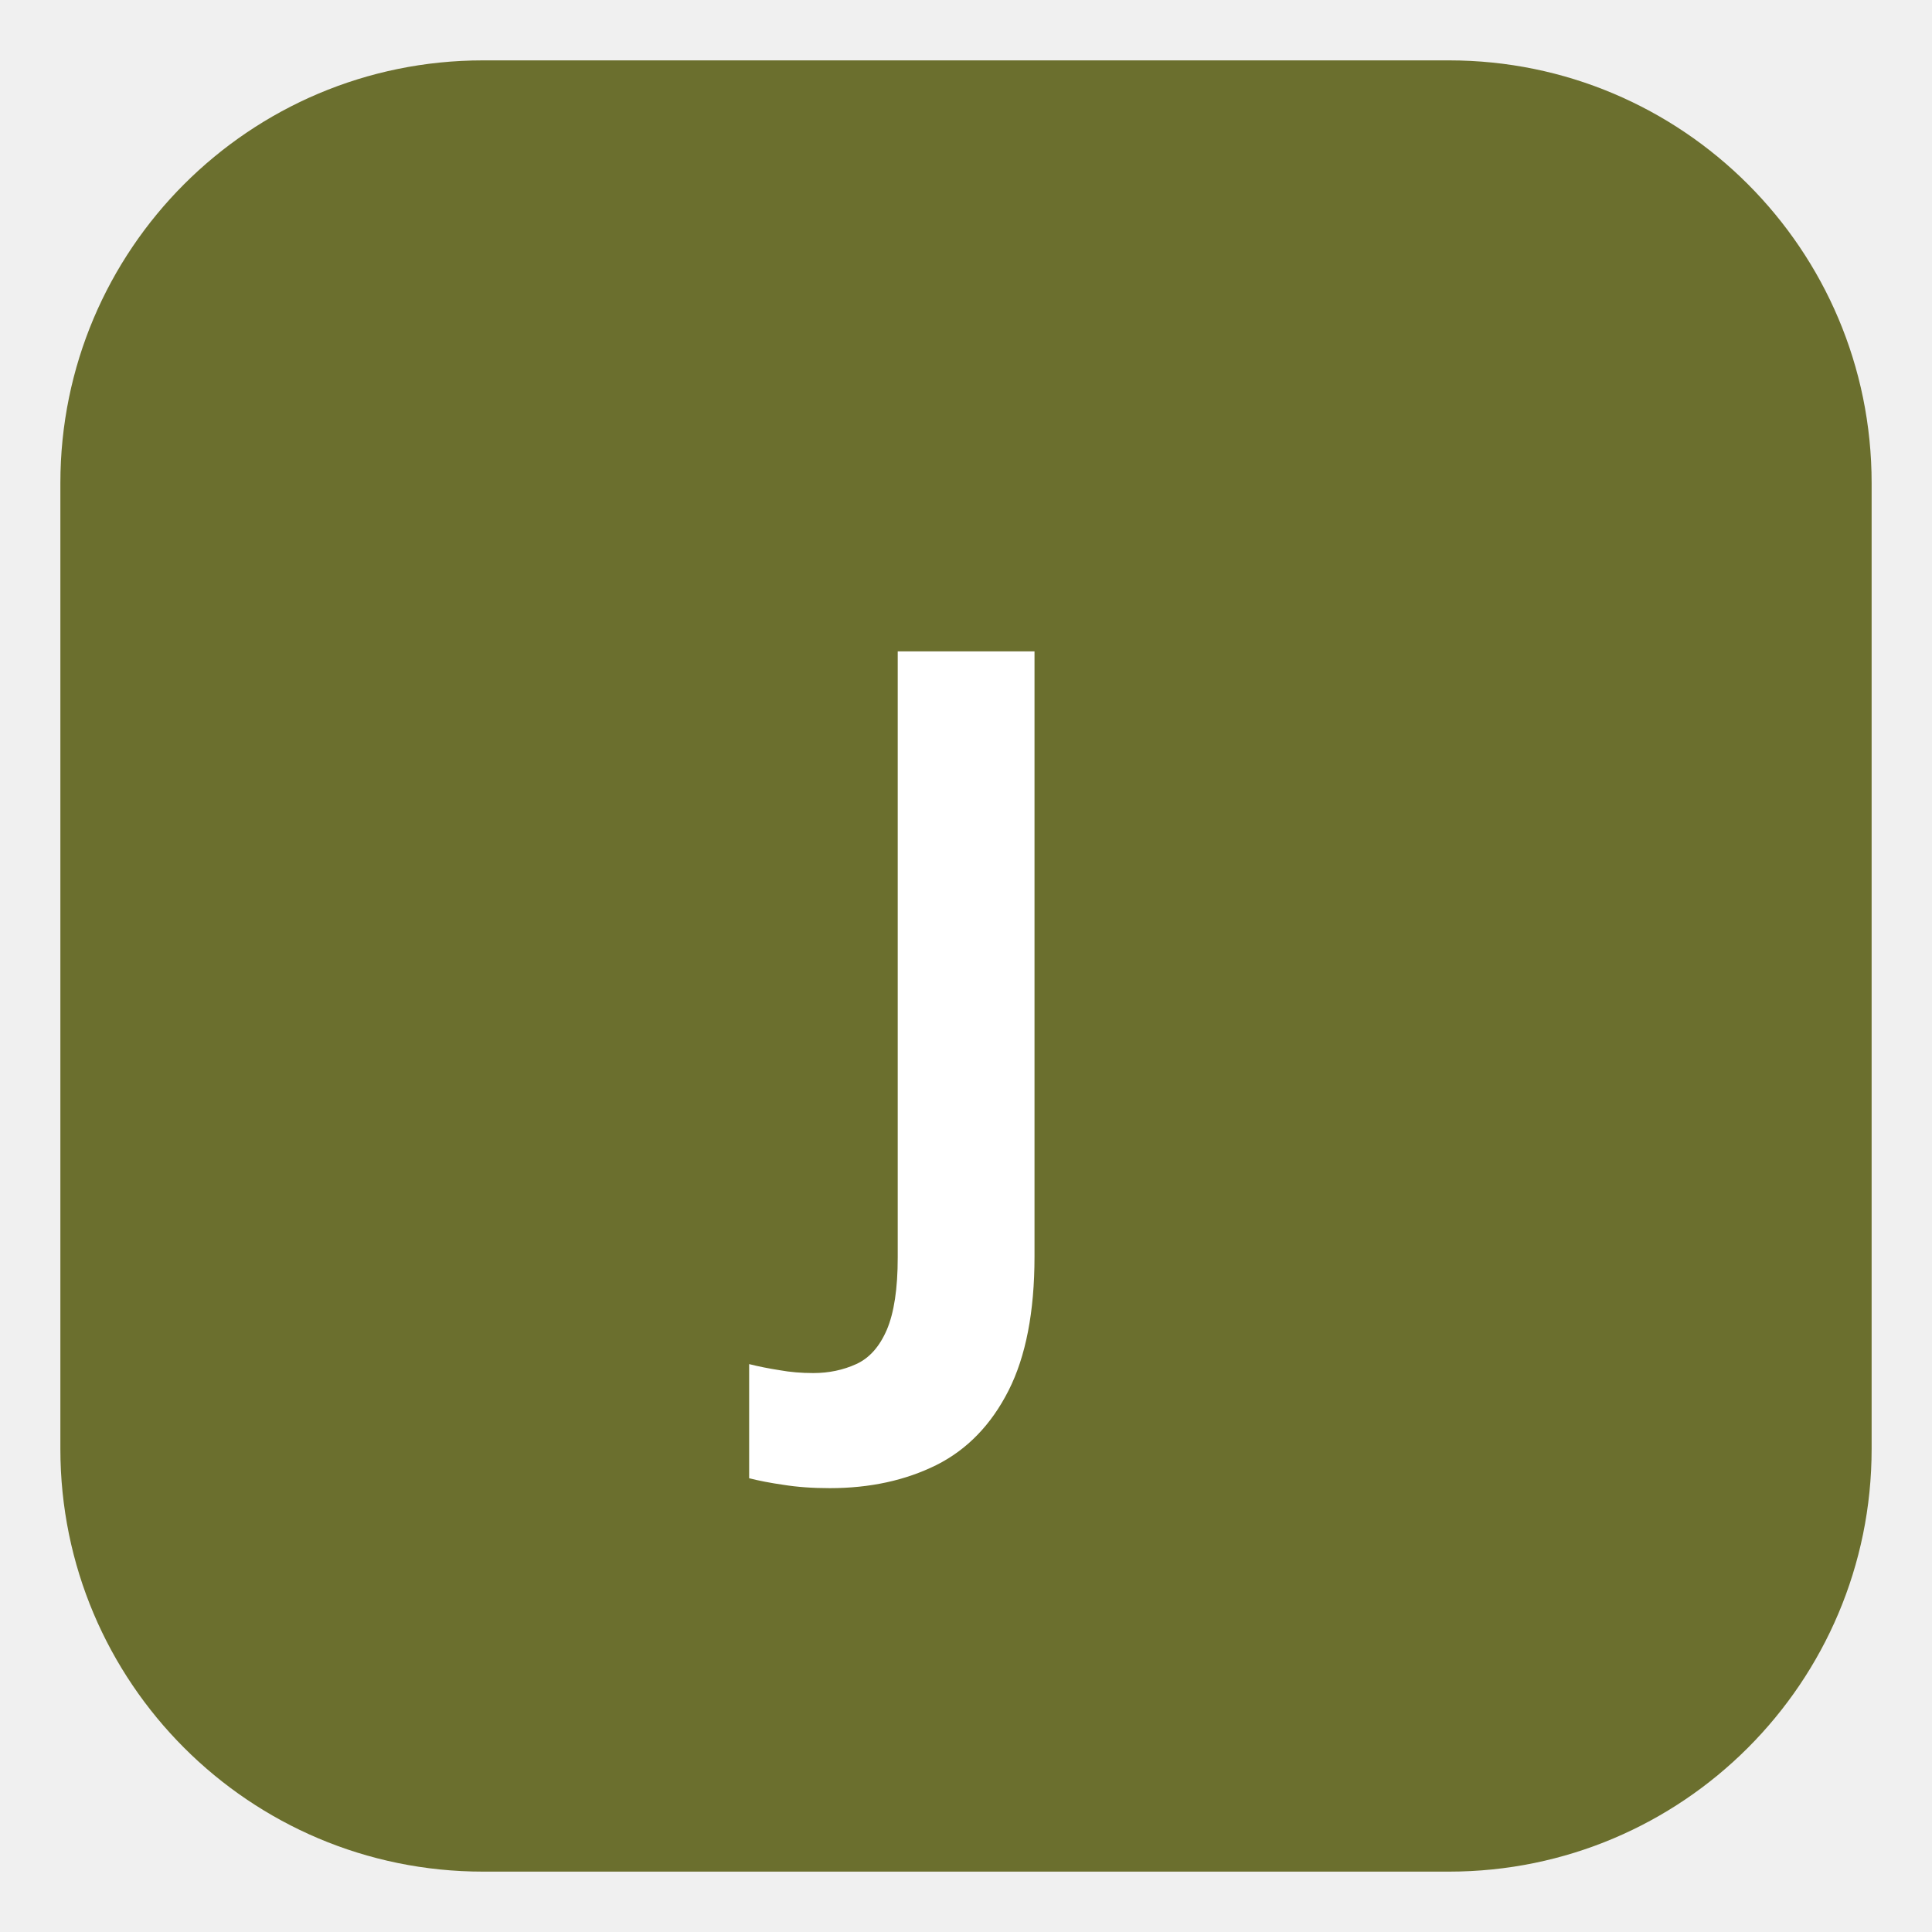
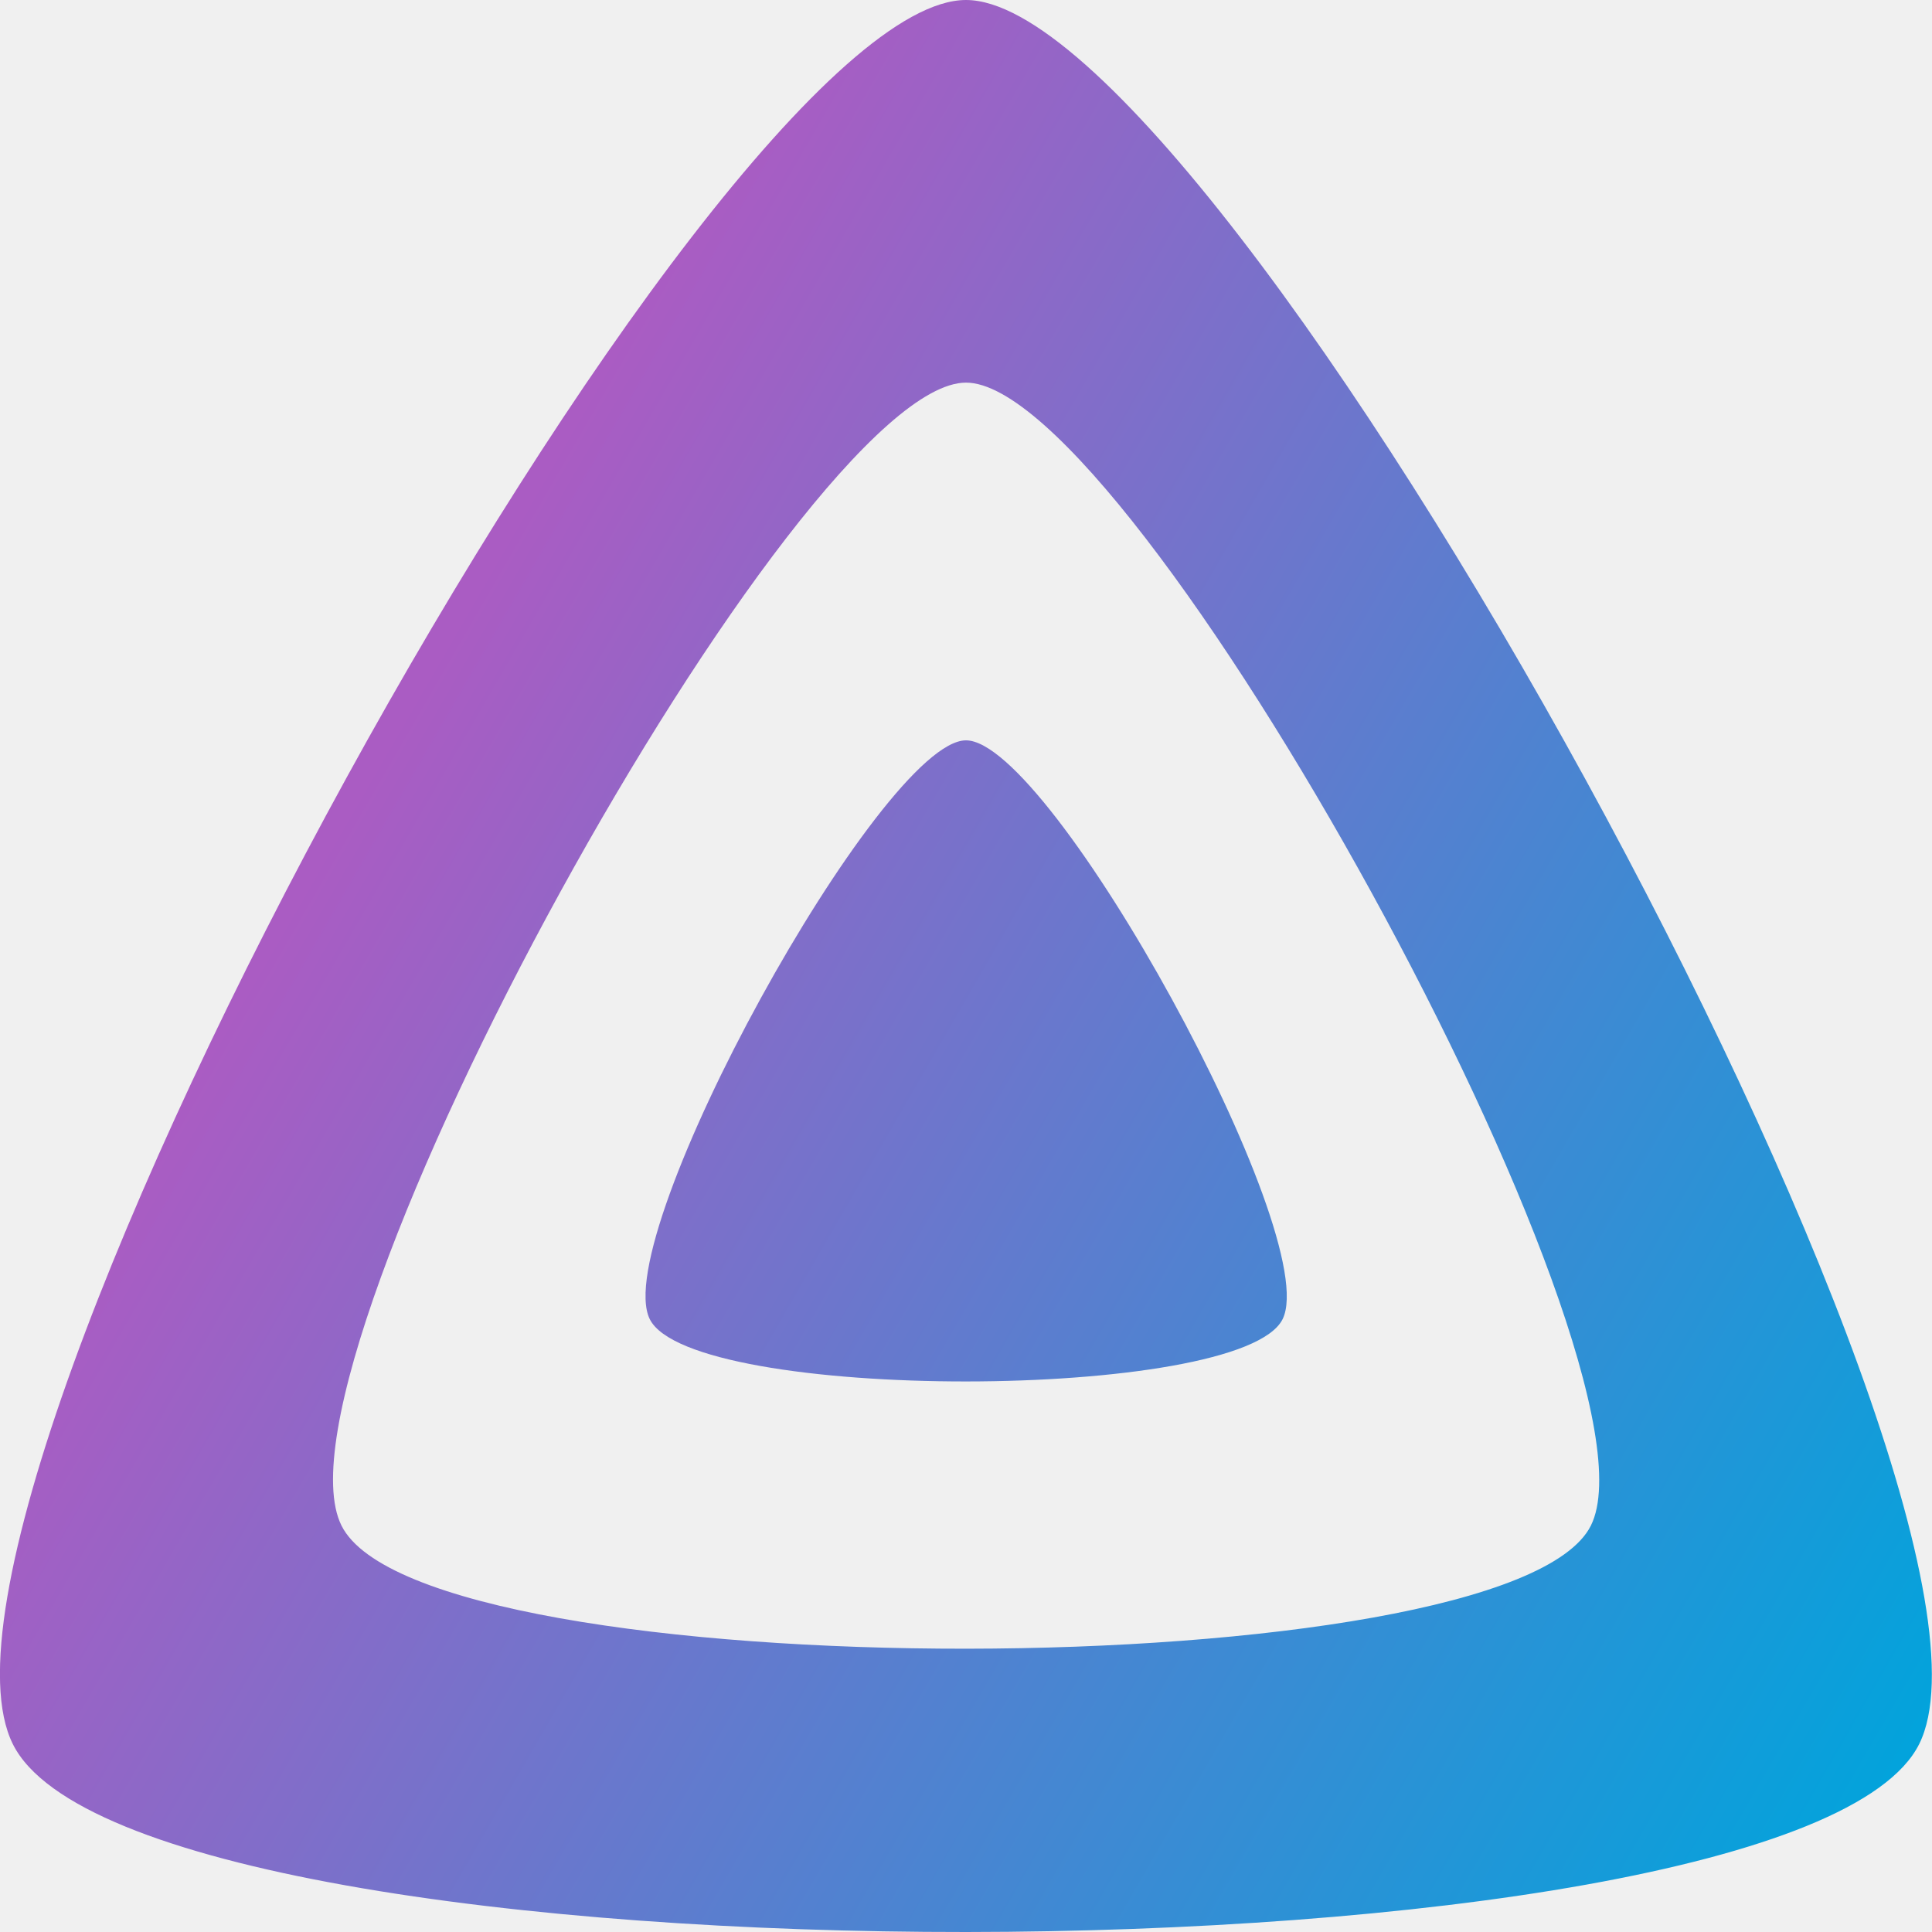
- <svg xmlns="http://www.w3.org/2000/svg" viewBox="0 0 64 64" width="64" height="64" role="img" aria-label="Jellyfin">
-   <rect x="2" y="2" width="60" height="60" rx="14" fill="#6b6f2e" />
-   <text x="32" y="43" text-anchor="middle" font-family="sans-serif" font-size="30" font-weight="600" fill="#ffffff">J</text>
+ <svg xmlns="http://www.w3.org/2000/svg" xml:space="preserve" viewBox="0 0 512 512">
+   <linearGradient id="a" x1="97.508" x2="522.069" y1="308.135" y2="63.019" gradientTransform="matrix(1 0 0 -1 0 514)" gradientUnits="userSpaceOnUse">
+     <stop offset="0" style="stop-color:#aa5cc3" />
+     <stop offset="1" style="stop-color:#00a4dc" />
+   </linearGradient>
+   <path d="M256 196.2c-22.4 0-94.8 131.3-83.8 153.4s156.8 21.9 167.7 0-61.3-153.4-83.9-153.4" style="fill:url(#a)" />
+   <linearGradient id="b" x1="94.193" x2="518.754" y1="302.394" y2="57.278" gradientTransform="matrix(1 0 0 -1 0 514)" gradientUnits="userSpaceOnUse">
+     <stop offset="0" style="stop-color:#aa5cc3" />
+     <stop offset="1" style="stop-color:#00a4dc" />
+   </linearGradient>
+   <path d="M256 0C188.3 0-29.8 395.4 3.4 462.2s472.3 66 505.2 0S323.8 0 256 0m165.6 404.3c-21.6 43.2-309.3 43.8-331.1 0S211.7 101.4 256 101.4 443.2 361 421.6 404.3" style="fill:url(#b)" />
</svg>
